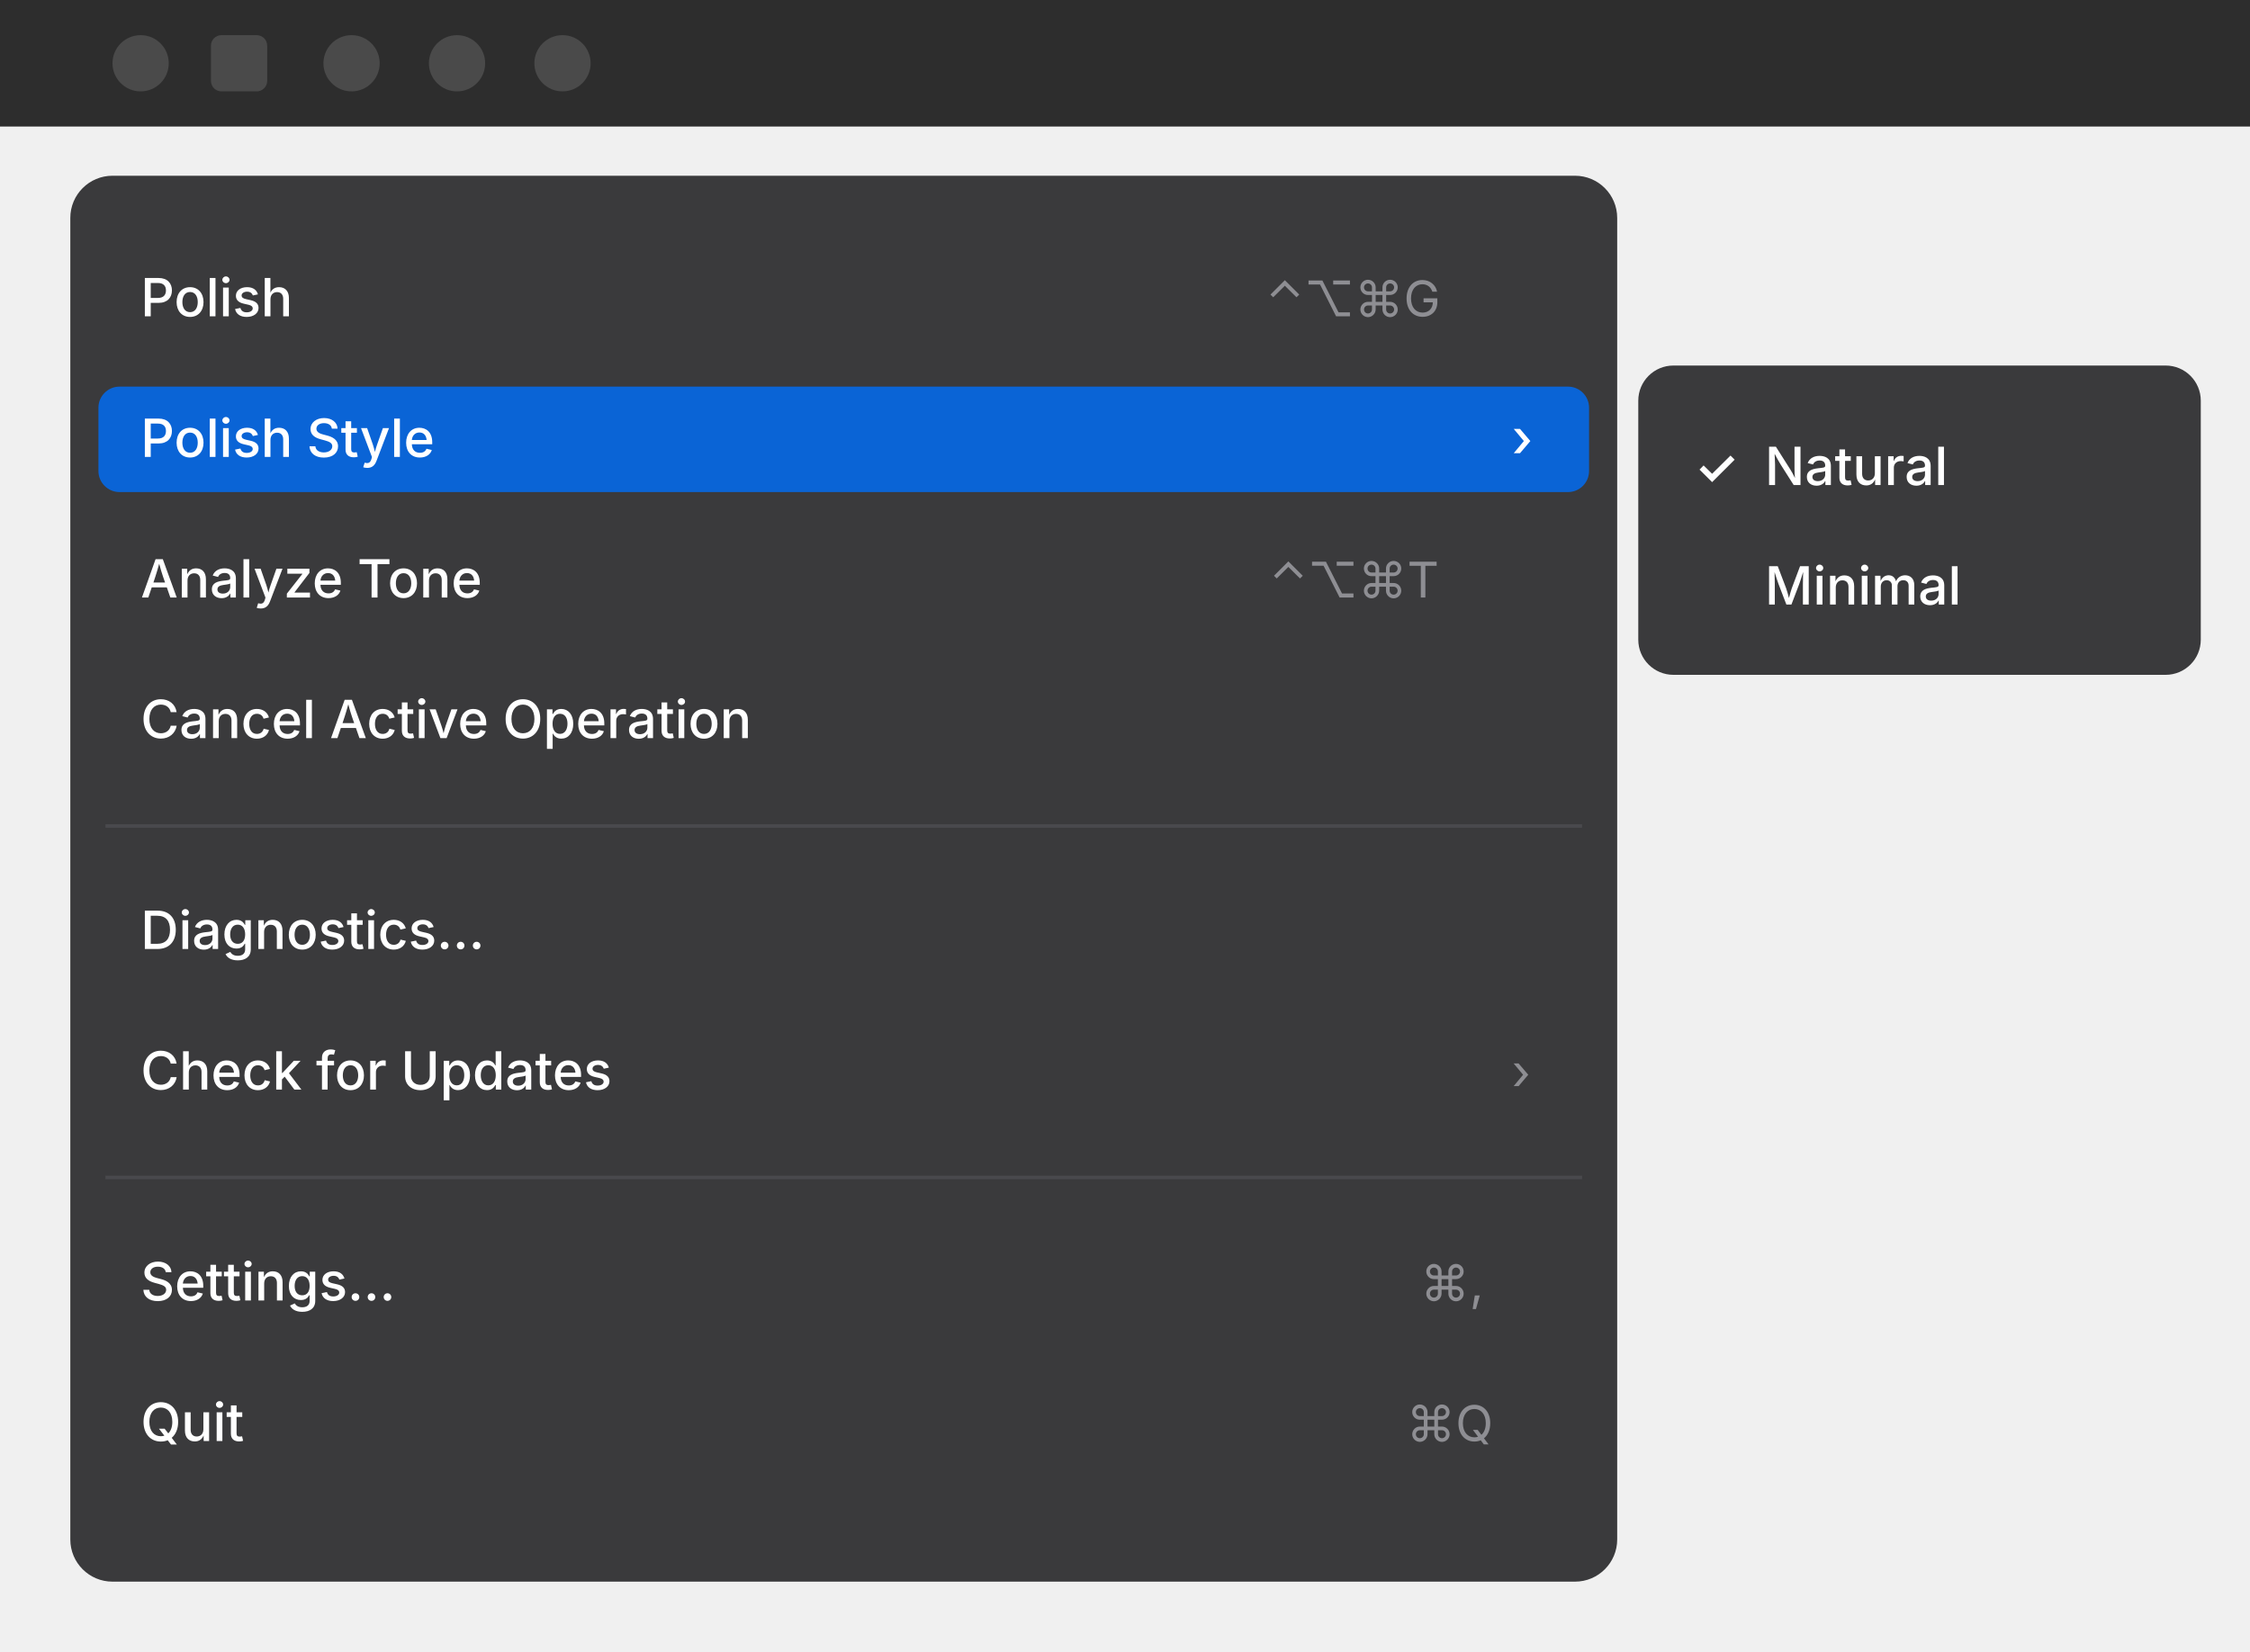
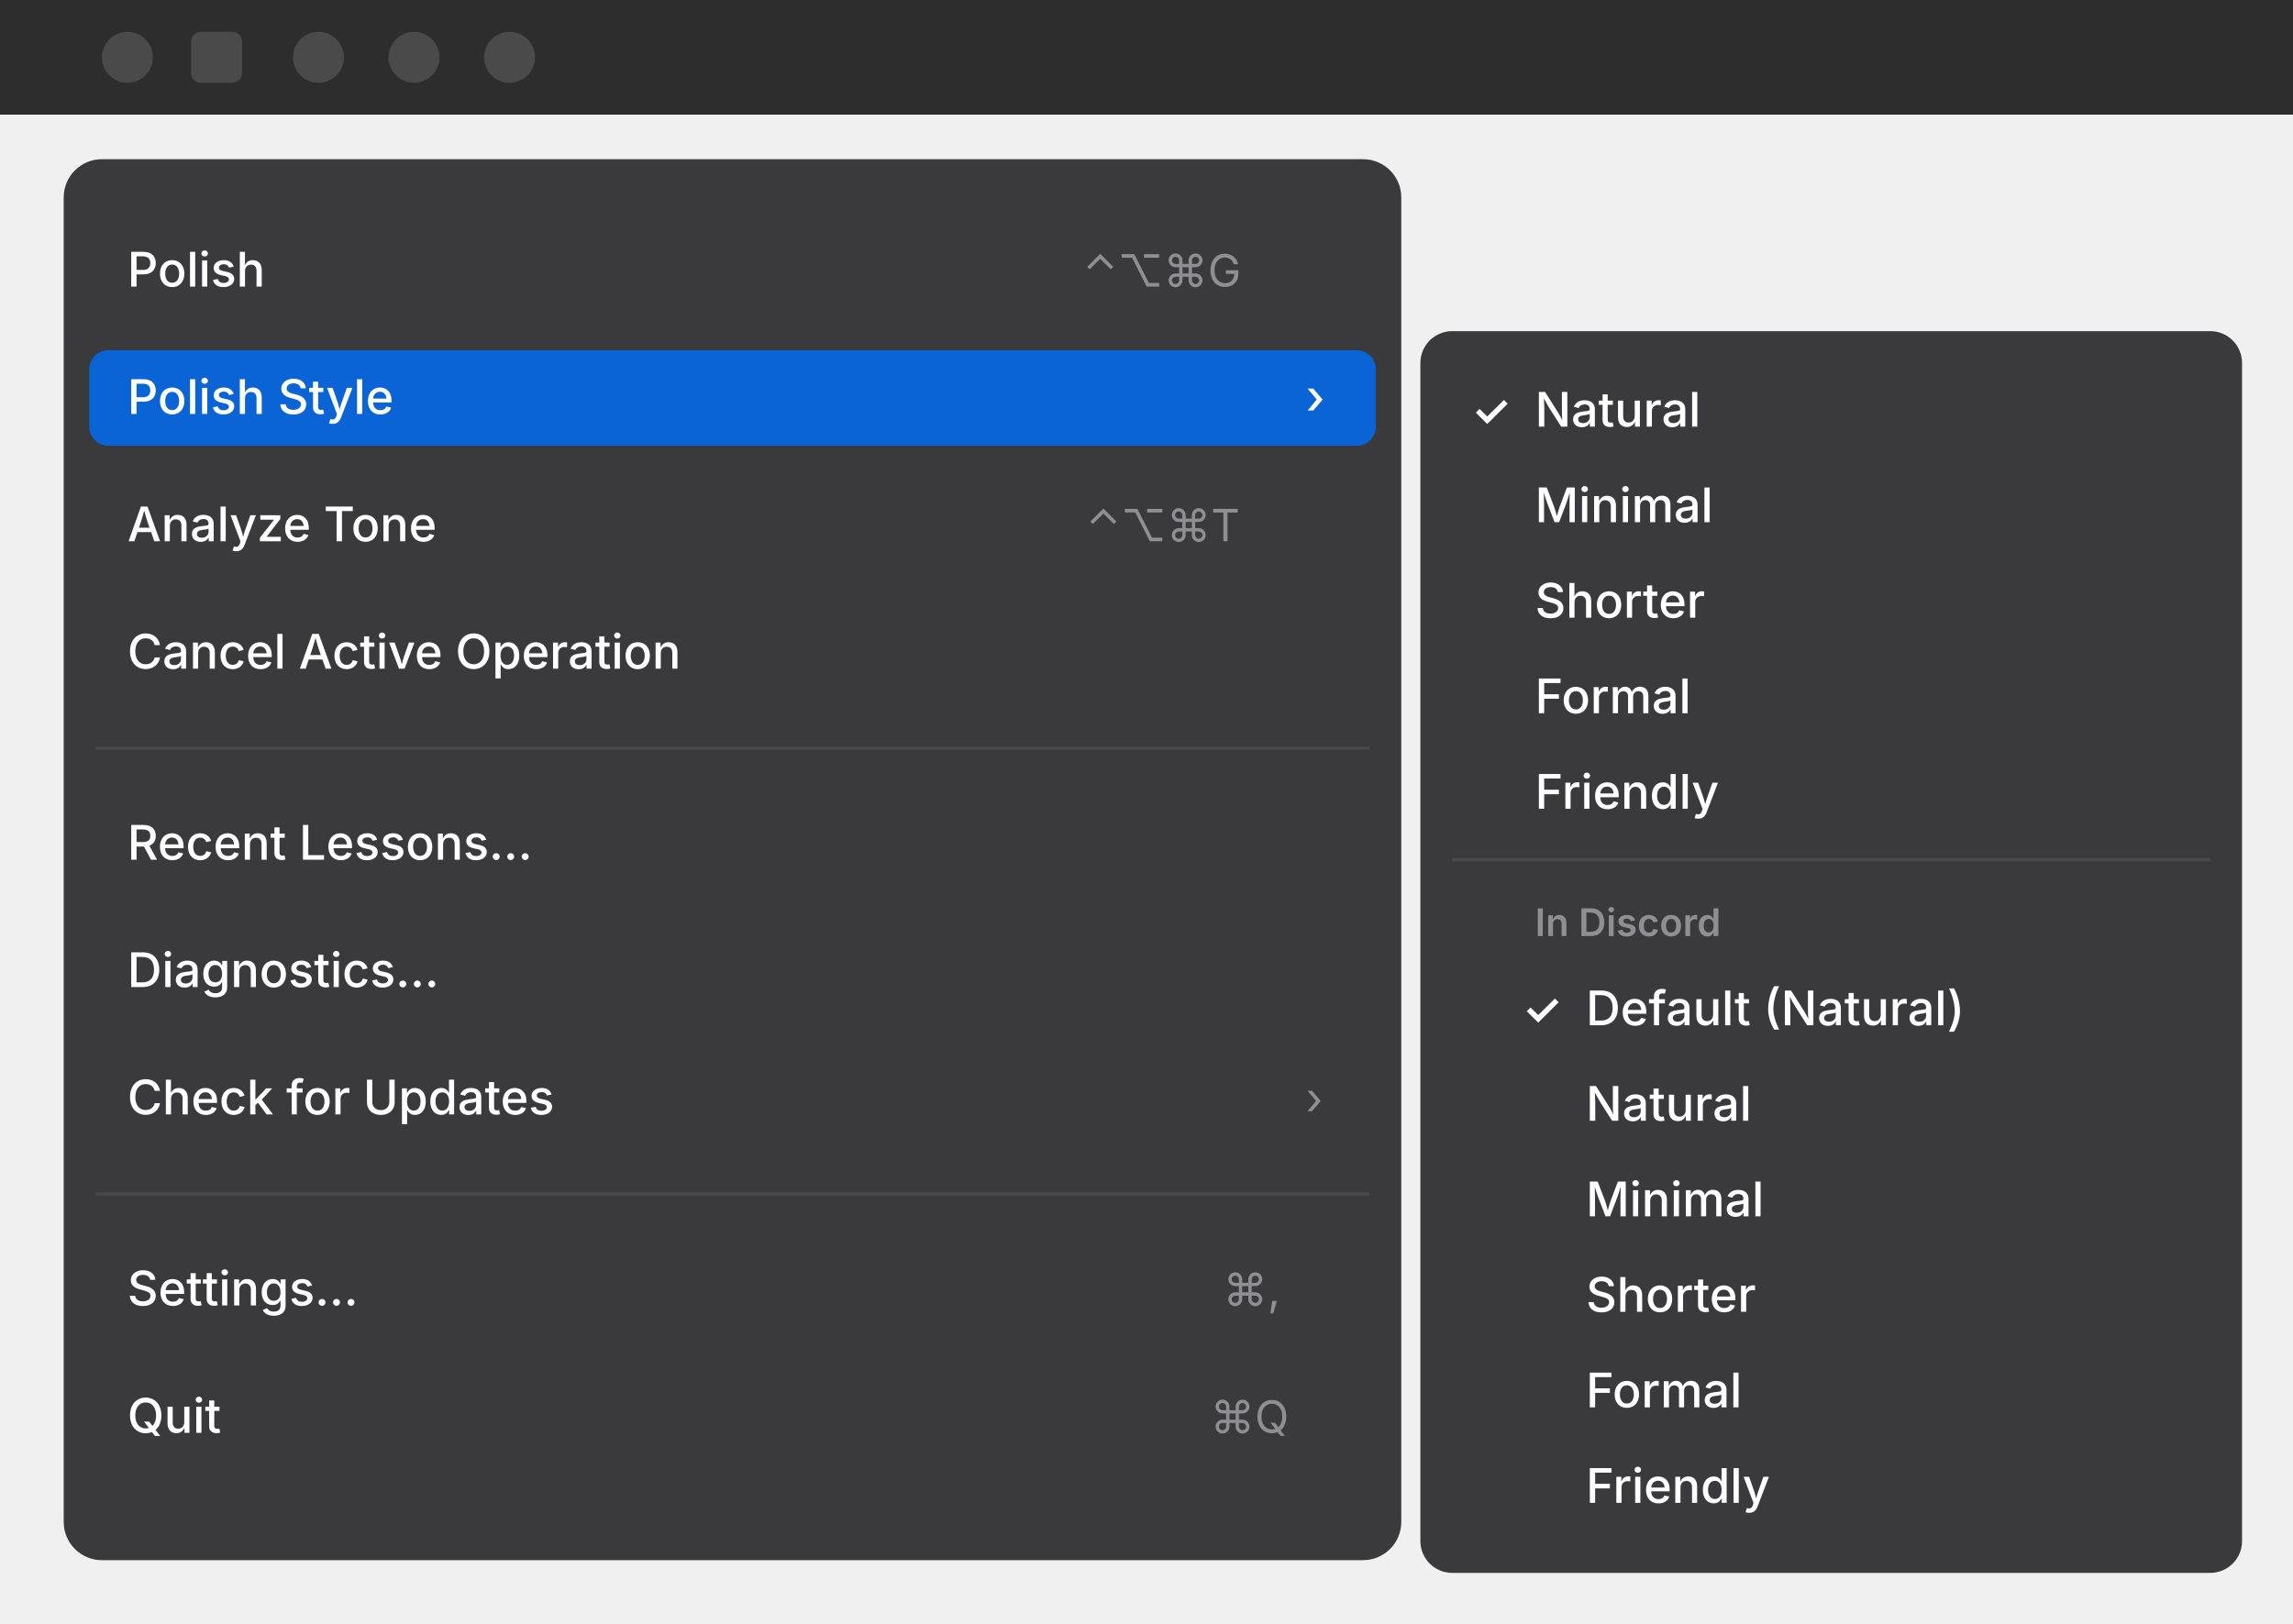
- <svg xmlns="http://www.w3.org/2000/svg" width="640" height="470" viewBox="0 0 640 470">
+ <svg xmlns="http://www.w3.org/2000/svg" width="720" height="510" viewBox="0 0 720 510">
  <defs>
    <style>
      .menu-item { font: 500 15px -apple-system, BlinkMacSystemFont, "SF Pro Text", sans-serif; fill: #ffffff; }
+       .header { font: 600 12px -apple-system, BlinkMacSystemFont, "SF Pro Text", sans-serif; fill: #8e8e93; }
      .shortcut { font: 14px -apple-system, BlinkMacSystemFont, "SF Pro Text", sans-serif; fill: #8e8e93; }
      .arrow { font: 14px -apple-system, BlinkMacSystemFont, "SF Pro Text", sans-serif; fill: #8e8e93; }
      .check { font: 600 14px -apple-system, BlinkMacSystemFont, "SF Pro Text", sans-serif; fill: #ffffff; }
    </style>
  </defs>
-   <rect x="0" y="0" width="640" height="36" fill="#2d2d2d" />
+   <rect x="0" y="0" width="720" height="36" fill="#2d2d2d" />
  <circle cx="40" cy="18" r="8" fill="#4a4a4a" />
  <rect x="60" y="10" width="16" height="16" rx="3" fill="#4a4a4a" />
  <circle cx="100" cy="18" r="8" fill="#4a4a4a" />
  <circle cx="130" cy="18" r="8" fill="#4a4a4a" />
  <circle cx="160" cy="18" r="8" fill="#4a4a4a" />
-   <rect x="20" y="50" width="440" height="400" rx="12" fill="#3a3a3c" />
+   <rect x="20" y="50" width="420" height="440" rx="12" fill="#3a3a3c" />
  <text x="40" y="90" class="menu-item">Polish</text>
-   <text x="360" y="90" class="shortcut">⌃⌥⌘G</text>
-   <rect x="28" y="110" width="424" height="30" rx="6" fill="#0a64d6" />
+   <text x="340" y="90" class="shortcut">⌃⌥⌘G</text>
+   <rect x="28" y="110" width="404" height="30" rx="6" fill="#0a64d6" />
  <text x="40" y="130" class="menu-item">Polish Style</text>
-   <text x="430" y="130" class="menu-item">›</text>
+   <text x="410" y="130" class="menu-item">›</text>
  <text x="40" y="170" class="menu-item">Analyze Tone</text>
-   <text x="361" y="170" class="shortcut">⌃⌥⌘T</text>
+   <text x="341" y="170" class="shortcut">⌃⌥⌘T</text>
  <text x="40" y="210" class="menu-item">Cancel Active Operation</text>
-   <line x1="30" y1="235" x2="450" y2="235" stroke="#545458" stroke-opacity="0.6" />
-   <text x="40" y="270" class="menu-item">Diagnostics…</text>
-   <text x="40" y="310" class="menu-item">Check for Updates</text>
-   <text x="430" y="310" class="arrow">›</text>
-   <line x1="30" y1="335" x2="450" y2="335" stroke="#545458" stroke-opacity="0.6" />
-   <text x="40" y="370" class="menu-item">Settings…</text>
-   <text x="404" y="370" class="shortcut">⌘,</text>
-   <text x="40" y="410" class="menu-item">Quit</text>
-   <text x="400" y="410" class="shortcut">⌘Q</text>
-   <rect x="466" y="104" width="160" height="88" rx="10" fill="#3a3a3c" />
-   <text x="482" y="138" class="check">✓</text>
-   <text x="502" y="138" class="menu-item">Natural</text>
-   <text x="502" y="172" class="menu-item">Minimal</text>
+   <line x1="30" y1="235" x2="430" y2="235" stroke="#545458" stroke-opacity="0.6" />
+   <text x="40" y="270" class="menu-item">Recent Lessons…</text>
+   <text x="40" y="310" class="menu-item">Diagnostics…</text>
+   <text x="40" y="350" class="menu-item">Check for Updates</text>
+   <text x="410" y="350" class="arrow">›</text>
+   <line x1="30" y1="375" x2="430" y2="375" stroke="#545458" stroke-opacity="0.6" />
+   <text x="40" y="410" class="menu-item">Settings…</text>
+   <text x="384" y="410" class="shortcut">⌘,</text>
+   <text x="40" y="450" class="menu-item">Quit</text>
+   <text x="380" y="450" class="shortcut">⌘Q</text>
+   <rect x="446" y="104" width="258" height="390" rx="10" fill="#3a3a3c" />
+   <text x="462" y="134" class="check">✓</text>
+   <text x="482" y="134" class="menu-item">Natural</text>
+   <text x="482" y="164" class="menu-item">Minimal</text>
+   <text x="482" y="194" class="menu-item">Shorter</text>
+   <text x="482" y="224" class="menu-item">Formal</text>
+   <text x="482" y="254" class="menu-item">Friendly</text>
+   <line x1="456" y1="270" x2="694" y2="270" stroke="#545458" stroke-opacity="0.6" />
+   <text x="482" y="294" class="header">In Discord</text>
+   <text x="478" y="322" class="check">✓</text>
+   <text x="498" y="322" class="menu-item">Default (Natural)</text>
+   <text x="498" y="352" class="menu-item">Natural</text>
+   <text x="498" y="382" class="menu-item">Minimal</text>
+   <text x="498" y="412" class="menu-item">Shorter</text>
+   <text x="498" y="442" class="menu-item">Formal</text>
+   <text x="498" y="472" class="menu-item">Friendly</text>
</svg>
